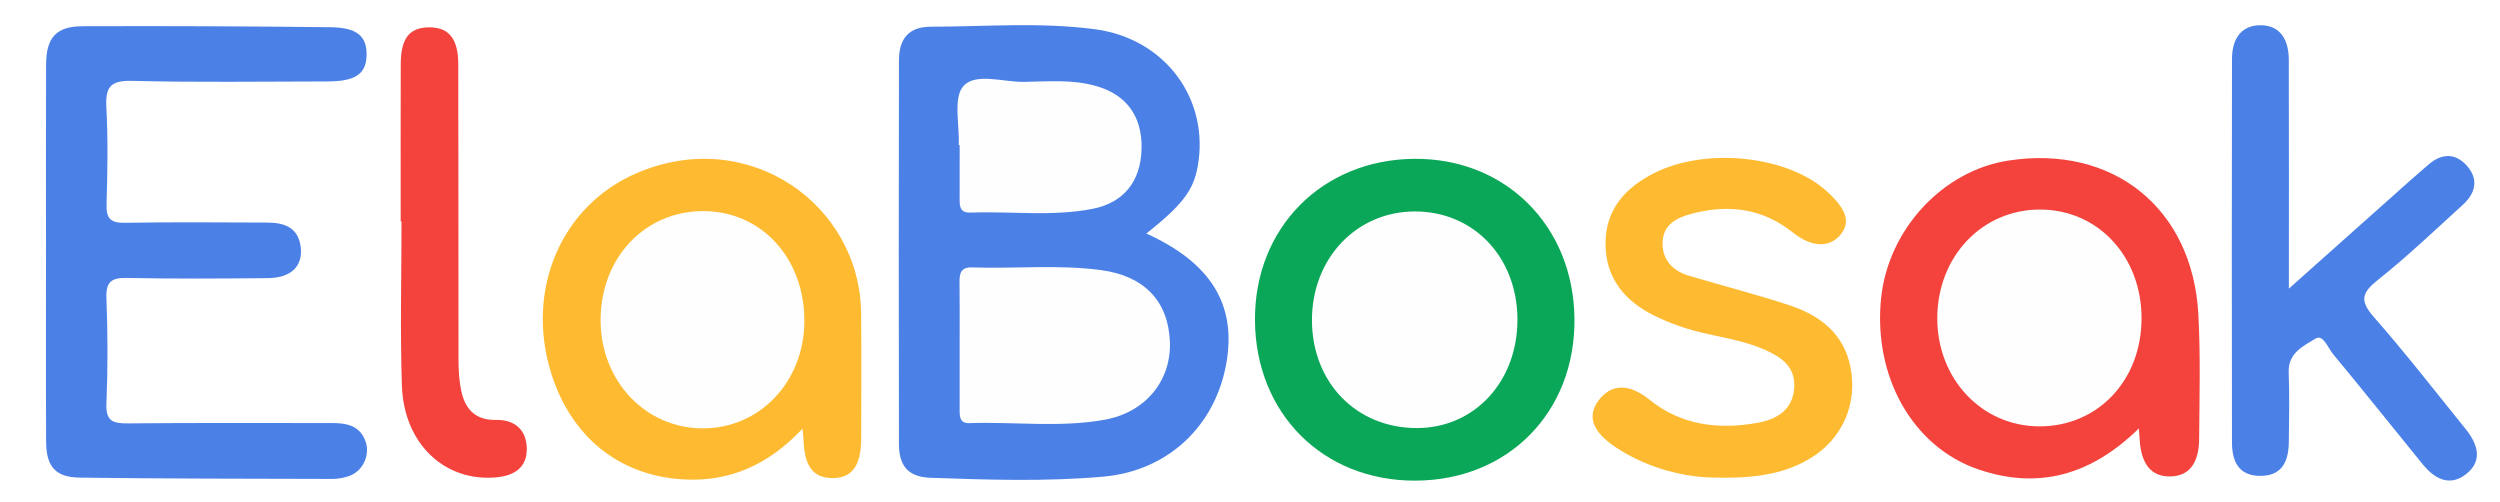
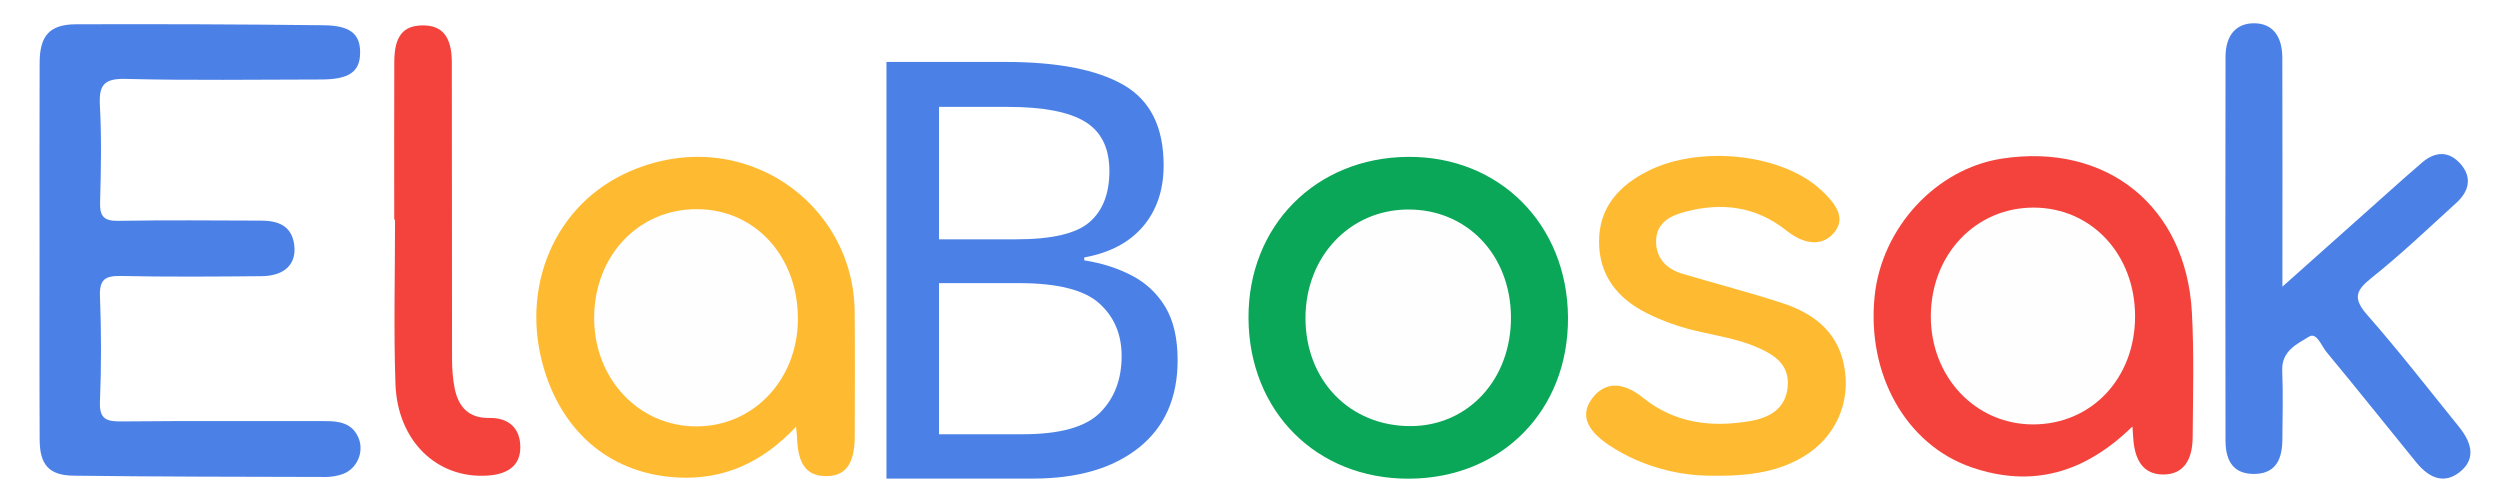
<svg xmlns="http://www.w3.org/2000/svg" version="1.1" id="图层_1" x="0px" y="0px" width="782px" height="157px" viewBox="0 0 782 157" enable-background="new 0 0 782 157" xml:space="preserve">
  <g>
-     <path fill-rule="evenodd" clip-rule="evenodd" fill="#4B81E6" d="M358.586,73.048c20.088,9.117,28.105,22.107,25.098,40.11   c-3.346,20.032-18.346,34.138-38.504,35.93c-18.021,1.602-36.08,1.002-54.12,0.361c-6.809-0.241-9.857-3.523-9.87-10.516   c-0.081-40.019-0.082-80.039,0.004-120.058c0.015-6.843,3.132-10.506,9.958-10.519c17.126-0.031,34.323-1.472,51.371,0.79   c21.96,2.912,35.915,21.906,32.118,42.943C373.291,59.564,369.862,64.082,358.586,73.048z" />
-     <path fill-rule="evenodd" clip-rule="evenodd" fill="#4B81E6" d="M14.395,78.515c0-19.438-0.052-38.874,0.024-58.311   c0.033-8.459,3.148-11.973,11.413-11.999c25.834-0.081,51.672,0.001,77.504,0.308c8.389,0.1,11.388,2.81,11.333,8.621   c-0.058,5.993-3.479,8.337-12.288,8.342c-20.351,0.013-40.711,0.34-61.049-0.183c-6.914-0.177-8.404,2.012-8.057,8.407   c0.545,10.032,0.346,20.121,0.054,30.173c-0.13,4.457,1.219,5.896,5.751,5.818c14.859-0.254,29.726-0.122,44.589-0.071   c5.24,0.017,9.621,1.517,10.392,7.602c0.76,6-2.998,9.71-10.243,9.779c-14.634,0.14-29.273,0.246-43.901-0.06   c-4.957-0.104-6.833,1.02-6.625,6.369c0.428,10.96,0.45,21.96-0.005,32.918c-0.231,5.584,2.09,6.253,6.806,6.206   c21.264-0.212,42.531-0.075,63.797-0.101c4.34-0.006,8.311,0.674,10.255,5.197c1.871,4.354-0.39,9.699-4.849,11.333   c-1.687,0.617-3.579,0.951-5.376,0.947c-26.292-0.062-52.585-0.075-78.875-0.405c-7.691-0.095-10.576-3.409-10.615-11.211   C14.328,118.303,14.395,98.409,14.395,78.515z" />
-     <path fill-rule="evenodd" clip-rule="evenodd" fill="#F3433C" d="M669.046,134.007c-14.93,14.618-31.46,19.264-50.285,12.794   c-20.597-7.079-32.851-29.145-30.359-53.49c2.201-21.5,19.237-39.931,39.83-43.087c32.743-5.019,57.615,14.899,59.415,48.101   c0.702,12.98,0.338,26.023,0.241,39.037c-0.058,7.849-3.433,11.776-9.42,11.667c-5.63-0.101-8.669-3.861-9.165-11.34   C669.244,136.794,669.179,135.9,669.046,134.007z" />
-     <path fill-rule="evenodd" clip-rule="evenodd" fill="#FEBB32" d="M251.013,134.1c-10.527,11.225-22.561,16.561-36.735,15.889   c-20.533-0.973-35.755-13.383-41.95-33.506c-7.929-25.761,3.077-52.277,27.119-62.459c34.747-14.714,69.615,9.892,69.918,44.094   c0.116,13.031,0.044,26.064,0.018,39.096c-0.017,8.572-2.964,12.469-9.215,12.328c-5.912-0.133-8.575-3.789-8.831-12.1   C251.317,136.76,251.209,136.082,251.013,134.1z" />
-     <path fill-rule="evenodd" clip-rule="evenodd" fill="#4B81E6" d="M715.963,90.276c13.532-12.063,25.764-22.973,38.002-33.873   c1.874-1.67,3.773-3.312,5.681-4.944c4.162-3.564,8.45-3.663,12.066,0.465c3.687,4.206,2.596,8.542-1.279,12.071   c-8.774,7.992-17.386,16.209-26.658,23.587c-5.077,4.038-5.698,6.511-1.231,11.594c9.941,11.309,19.174,23.242,28.654,34.953   c4.753,5.869,4.75,10.637,0.12,14.225c-4.375,3.389-8.98,2.408-13.479-3.104c-9.385-11.496-18.614-23.121-28.095-34.539   c-1.572-1.893-3.057-6.271-5.451-4.799c-3.703,2.275-8.612,4.457-8.389,10.525c0.27,7.301,0.133,14.621,0.042,21.93   c-0.09,7.1-3.033,10.482-8.881,10.49c-5.864,0.01-8.895-3.328-8.905-10.475c-0.063-39.983-0.07-79.966,0.007-119.949   c0.013-6.908,3.396-10.583,9.016-10.54c5.509,0.042,8.723,3.778,8.749,10.8C716.017,41.956,715.963,65.22,715.963,90.276z" />
-     <path fill-rule="evenodd" clip-rule="evenodd" fill="#0AA758" d="M442.741,150.347c-28.89,0.104-49.995-20.981-50.188-50.142   c-0.19-28.869,20.963-50.299,49.869-50.524c28.615-0.223,49.896,21.129,50.073,50.237   C492.672,129.018,471.732,150.24,442.741,150.347z" />
-     <path fill-rule="evenodd" clip-rule="evenodd" fill="#FEBB32" d="M536.183,149.39c-8.26-0.071-20.22-2.429-30.838-9.521   c-7.258-4.847-8.947-9.628-5.379-14.515c3.865-5.295,9.516-5.56,15.978-0.346c10.052,8.109,21.623,9.391,33.684,7.276   c5.711-1.001,11.012-3.715,11.591-10.767c0.552-6.723-3.956-9.789-9.186-12.112c-6.512-2.891-13.587-3.835-20.438-5.53   c-4.896-1.212-9.566-2.903-14.091-5.123c-9.388-4.606-15.253-11.826-15.301-22.462c-0.048-10.752,6.216-17.684,15.492-22.28   c16.14-7.997,41.395-5.316,53.636,5.738c6.394,5.773,7.652,9.901,4.218,13.84c-3.372,3.87-8.766,3.89-14.724-0.847   c-9.608-7.639-20.203-8.888-31.633-5.899c-4.61,1.207-8.918,3.361-9.131,8.834c-0.211,5.44,3.01,8.995,8.122,10.532   c10.467,3.148,21.083,5.826,31.457,9.247c9.521,3.14,17.063,8.722,19.193,19.398c2.306,11.557-2.628,22.615-12.752,28.625   C558.883,147.753,550.345,149.759,536.183,149.39z" />
-     <path fill-rule="evenodd" clip-rule="evenodd" fill="#F3433C" d="M125.337,69.305c0-16.451-0.043-32.903,0.02-49.354   c0.03-7.909,2.674-11.268,8.642-11.396c6.29-0.135,9.339,3.437,9.355,11.551c0.066,30.846,0.004,61.692,0.063,92.538   c0.006,3.17,0.199,6.401,0.834,9.495c1.181,5.754,4.387,9.342,10.846,9.209c6.077-0.123,9.685,3.27,9.684,9.146   c-0.001,6.173-4.453,8.465-10.091,8.87c-15.854,1.138-28.354-10.716-28.971-28.66c-0.588-17.113-0.126-34.264-0.126-51.398   C125.507,69.305,125.423,69.305,125.337,69.305z" />
-     <path fill-rule="evenodd" clip-rule="evenodd" fill="#FEFEFE" d="M300.176,108.306c-0.005-6.619,0.06-13.241-0.034-19.859   c-0.04-2.844,0.313-4.92,3.947-4.798c13.441,0.451,26.931-0.95,40.333,0.843c13.51,1.81,20.996,9.696,21.521,22.342   c0.502,12.098-7.507,22.123-20.371,24.452c-14.011,2.538-28.228,0.601-42.344,1.067c-3.024,0.099-3.053-2.037-3.051-4.188   C300.185,121.546,300.18,114.926,300.176,108.306z" />
-     <path fill-rule="evenodd" clip-rule="evenodd" fill="#FEFEFE" d="M299.9,45.374c0.279-6.332-1.811-14.768,1.457-18.444   c3.799-4.276,12.438-1.218,18.961-1.319c7.482-0.114,15.038-0.816,22.429,1.258c9.599,2.697,14.587,9.504,14.332,19.733   c-0.254,10.145-5.582,16.861-15.48,18.755c-12.641,2.417-25.456,0.685-38.184,1.132c-2.923,0.103-3.255-1.745-3.242-4.01   c0.031-5.699,0.01-11.396,0.01-17.096C300.088,45.382,299.995,45.378,299.9,45.374z" />
-     <path fill-rule="evenodd" clip-rule="evenodd" fill="#FEFEFE" d="M638.114,65.548c18.108,0.008,31.77,14.641,31.761,34.023   c-0.007,19.392-13.65,33.82-31.958,33.795c-18.042-0.026-32.04-14.924-31.933-33.986C606.09,80.189,620.004,65.539,638.114,65.548z   " />
-     <path fill-rule="evenodd" clip-rule="evenodd" fill="#FEFEFE" d="M251.602,100.594c-0.125,18.85-13.921,33.379-31.706,33.395   c-18.013,0.014-32.054-14.855-32.024-33.91c0.03-19.613,14.043-34.277,32.528-34.039   C238.435,66.271,251.733,80.999,251.602,100.594z" />
-     <path fill-rule="evenodd" clip-rule="evenodd" fill="#FEFEFE" d="M474.652,99.634c0.19,19.527-13.328,34.258-31.446,34.263   c-18.946,0.006-32.811-14.251-32.827-33.754c-0.017-19.202,13.782-33.872,31.977-33.998   C460.777,66.017,474.463,80.208,474.652,99.634z" />
+     <path fill-rule="evenodd" clip-rule="evenodd" fill="#4B81E6" d="M12.372,77.903c0-19.438-0.052-38.874,0.024-58.311   c0.033-8.459,3.148-11.973,11.413-11.999c25.834-0.081,51.672,0.001,77.504,0.308c8.389,0.1,11.388,2.81,11.333,8.621   c-0.058,5.993-3.479,8.337-12.288,8.342c-20.351,0.013-40.711,0.34-61.049-0.183c-6.914-0.177-8.404,2.012-8.057,8.407   c0.545,10.032,0.346,20.121,0.054,30.173c-0.13,4.457,1.219,5.896,5.751,5.818c14.859-0.254,29.726-0.122,44.589-0.071   c5.24,0.017,9.621,1.517,10.392,7.602c0.76,6-2.998,9.71-10.243,9.779c-14.634,0.14-29.273,0.246-43.901-0.06   c-4.957-0.104-6.833,1.02-6.625,6.369c0.428,10.96,0.45,21.96-0.005,32.917c-0.231,5.584,2.09,6.254,6.806,6.207   c21.264-0.213,42.531-0.076,63.797-0.102c4.34-0.006,8.311,0.674,10.255,5.197c1.871,4.354-0.39,9.699-4.849,11.334   c-1.687,0.617-3.579,0.951-5.376,0.947c-26.292-0.063-52.585-0.076-78.875-0.406c-7.691-0.094-10.576-3.408-10.615-11.211   C12.304,117.691,12.372,97.797,12.372,77.903z" />
+     <path fill-rule="evenodd" clip-rule="evenodd" fill="#F3433C" d="M667.022,133.395c-14.93,14.619-31.46,19.264-50.285,12.795   c-20.597-7.08-32.851-29.145-30.359-53.491c2.201-21.5,19.237-39.931,39.83-43.087c32.743-5.019,57.615,14.899,59.415,48.101   c0.702,12.981,0.338,26.024,0.241,39.038c-0.058,7.848-3.433,11.775-9.42,11.666c-5.63-0.1-8.669-3.861-9.165-11.34   C667.221,136.182,667.155,135.289,667.022,133.395z" />
+     <path fill-rule="evenodd" clip-rule="evenodd" fill="#FEBB32" d="M248.99,133.488c-10.527,11.225-22.561,16.561-36.735,15.889   c-20.533-0.973-35.755-13.383-41.95-33.506c-7.929-25.762,3.077-52.277,27.119-62.459c34.747-14.714,69.615,9.892,69.918,44.094   c0.116,13.032,0.044,26.065,0.018,39.096c-0.017,8.572-2.964,12.469-9.215,12.328c-5.912-0.133-8.575-3.789-8.831-12.1   C249.294,136.148,249.186,135.471,248.99,133.488z" />
+     <path fill-rule="evenodd" clip-rule="evenodd" fill="#4B81E6" d="M713.939,89.664c13.532-12.063,25.764-22.973,38.002-33.873   c1.874-1.67,3.773-3.312,5.681-4.944c4.162-3.564,8.45-3.663,12.066,0.465c3.687,4.206,2.596,8.542-1.279,12.071   c-8.774,7.992-17.386,16.209-26.658,23.587c-5.077,4.038-5.698,6.511-1.231,11.594c9.941,11.309,19.174,23.243,28.654,34.954   c4.753,5.869,4.75,10.637,0.12,14.225c-4.375,3.389-8.98,2.408-13.479-3.104c-9.385-11.496-18.614-23.121-28.095-34.539   c-1.572-1.893-3.057-6.271-5.451-4.799c-3.703,2.275-8.612,4.457-8.389,10.525c0.27,7.301,0.133,14.621,0.042,21.93   c-0.09,7.1-3.033,10.482-8.881,10.49c-5.864,0.01-8.895-3.328-8.905-10.475c-0.063-39.984-0.07-79.967,0.007-119.95   c0.013-6.908,3.396-10.583,9.016-10.54c5.509,0.042,8.723,3.778,8.749,10.8C713.993,41.344,713.939,64.608,713.939,89.664z" />
+     <path fill-rule="evenodd" clip-rule="evenodd" fill="#0AA758" d="M440.718,149.734c-28.89,0.105-49.995-20.98-50.188-50.141   c-0.19-28.87,20.963-50.3,49.869-50.525c28.615-0.223,49.896,21.129,50.073,50.238   C490.648,128.406,469.709,149.629,440.718,149.734z" />
+     <path fill-rule="evenodd" clip-rule="evenodd" fill="#FEBB32" d="M534.159,148.777c-8.26-0.07-20.22-2.428-30.838-9.52   c-7.258-4.848-8.947-9.629-5.379-14.516c3.865-5.295,9.516-5.559,15.978-0.346c10.052,8.109,21.623,9.391,33.684,7.277   c5.711-1.002,11.012-3.715,11.591-10.768c0.552-6.723-3.956-9.789-9.186-12.111c-6.512-2.891-13.587-3.836-20.438-5.531   c-4.896-1.211-9.566-2.902-14.091-5.122c-9.388-4.606-15.253-11.826-15.301-22.462c-0.048-10.752,6.216-17.684,15.492-22.28   c16.14-7.997,41.395-5.316,53.636,5.738c6.394,5.773,7.652,9.901,4.218,13.84c-3.372,3.87-8.766,3.89-14.724-0.847   c-9.608-7.639-20.203-8.888-31.633-5.899c-4.61,1.207-8.918,3.361-9.131,8.834c-0.211,5.44,3.01,8.995,8.122,10.532   c10.467,3.148,21.083,5.826,31.457,9.247c9.521,3.14,17.063,8.722,19.193,19.397c2.306,11.557-2.628,22.615-12.752,28.625   C556.859,147.141,548.321,149.146,534.159,148.777z" />
+     <path fill-rule="evenodd" clip-rule="evenodd" fill="#F3433C" d="M123.314,68.693c0-16.451-0.043-32.903,0.02-49.354   c0.03-7.909,2.674-11.268,8.642-11.396c6.29-0.135,9.339,3.437,9.355,11.551c0.066,30.846,0.004,61.692,0.063,92.537   c0.006,3.17,0.199,6.402,0.834,9.496c1.181,5.754,4.387,9.342,10.846,9.209c6.077-0.123,9.685,3.27,9.684,9.145   c-0.001,6.174-4.453,8.465-10.091,8.871c-15.854,1.137-28.354-10.717-28.971-28.66c-0.588-17.113-0.126-34.264-0.126-51.399   C123.484,68.693,123.399,68.693,123.314,68.693z" />
+     <path fill-rule="evenodd" clip-rule="evenodd" fill="#FEFEFE" d="M636.091,64.937c18.108,0.008,31.77,14.641,31.761,34.023   c-0.007,19.392-13.65,33.82-31.958,33.794c-18.042-0.025-32.04-14.924-31.933-33.986C604.066,79.577,617.98,64.927,636.091,64.937z   " />
+     <path fill-rule="evenodd" clip-rule="evenodd" fill="#FEFEFE" d="M249.579,99.982c-0.125,18.85-13.921,33.379-31.706,33.395   c-18.013,0.014-32.054-14.855-32.024-33.91c0.03-19.613,14.043-34.278,32.528-34.039C236.411,65.659,249.709,80.387,249.579,99.982   z" />
+     <path fill-rule="evenodd" clip-rule="evenodd" fill="#FEFEFE" d="M472.629,99.021c0.19,19.527-13.328,34.258-31.446,34.264   c-18.946,0.006-32.811-14.252-32.827-33.754c-0.017-19.202,13.782-33.872,31.977-33.998   C458.754,65.405,472.439,79.596,472.629,99.021z" />
+     <text transform="matrix(1 0 0 1 259.5796 149.7031)" fill="#4B81E6" font-family="'Comfortaa-Bold'" font-size="182.529">B</text>
  </g>
</svg>
